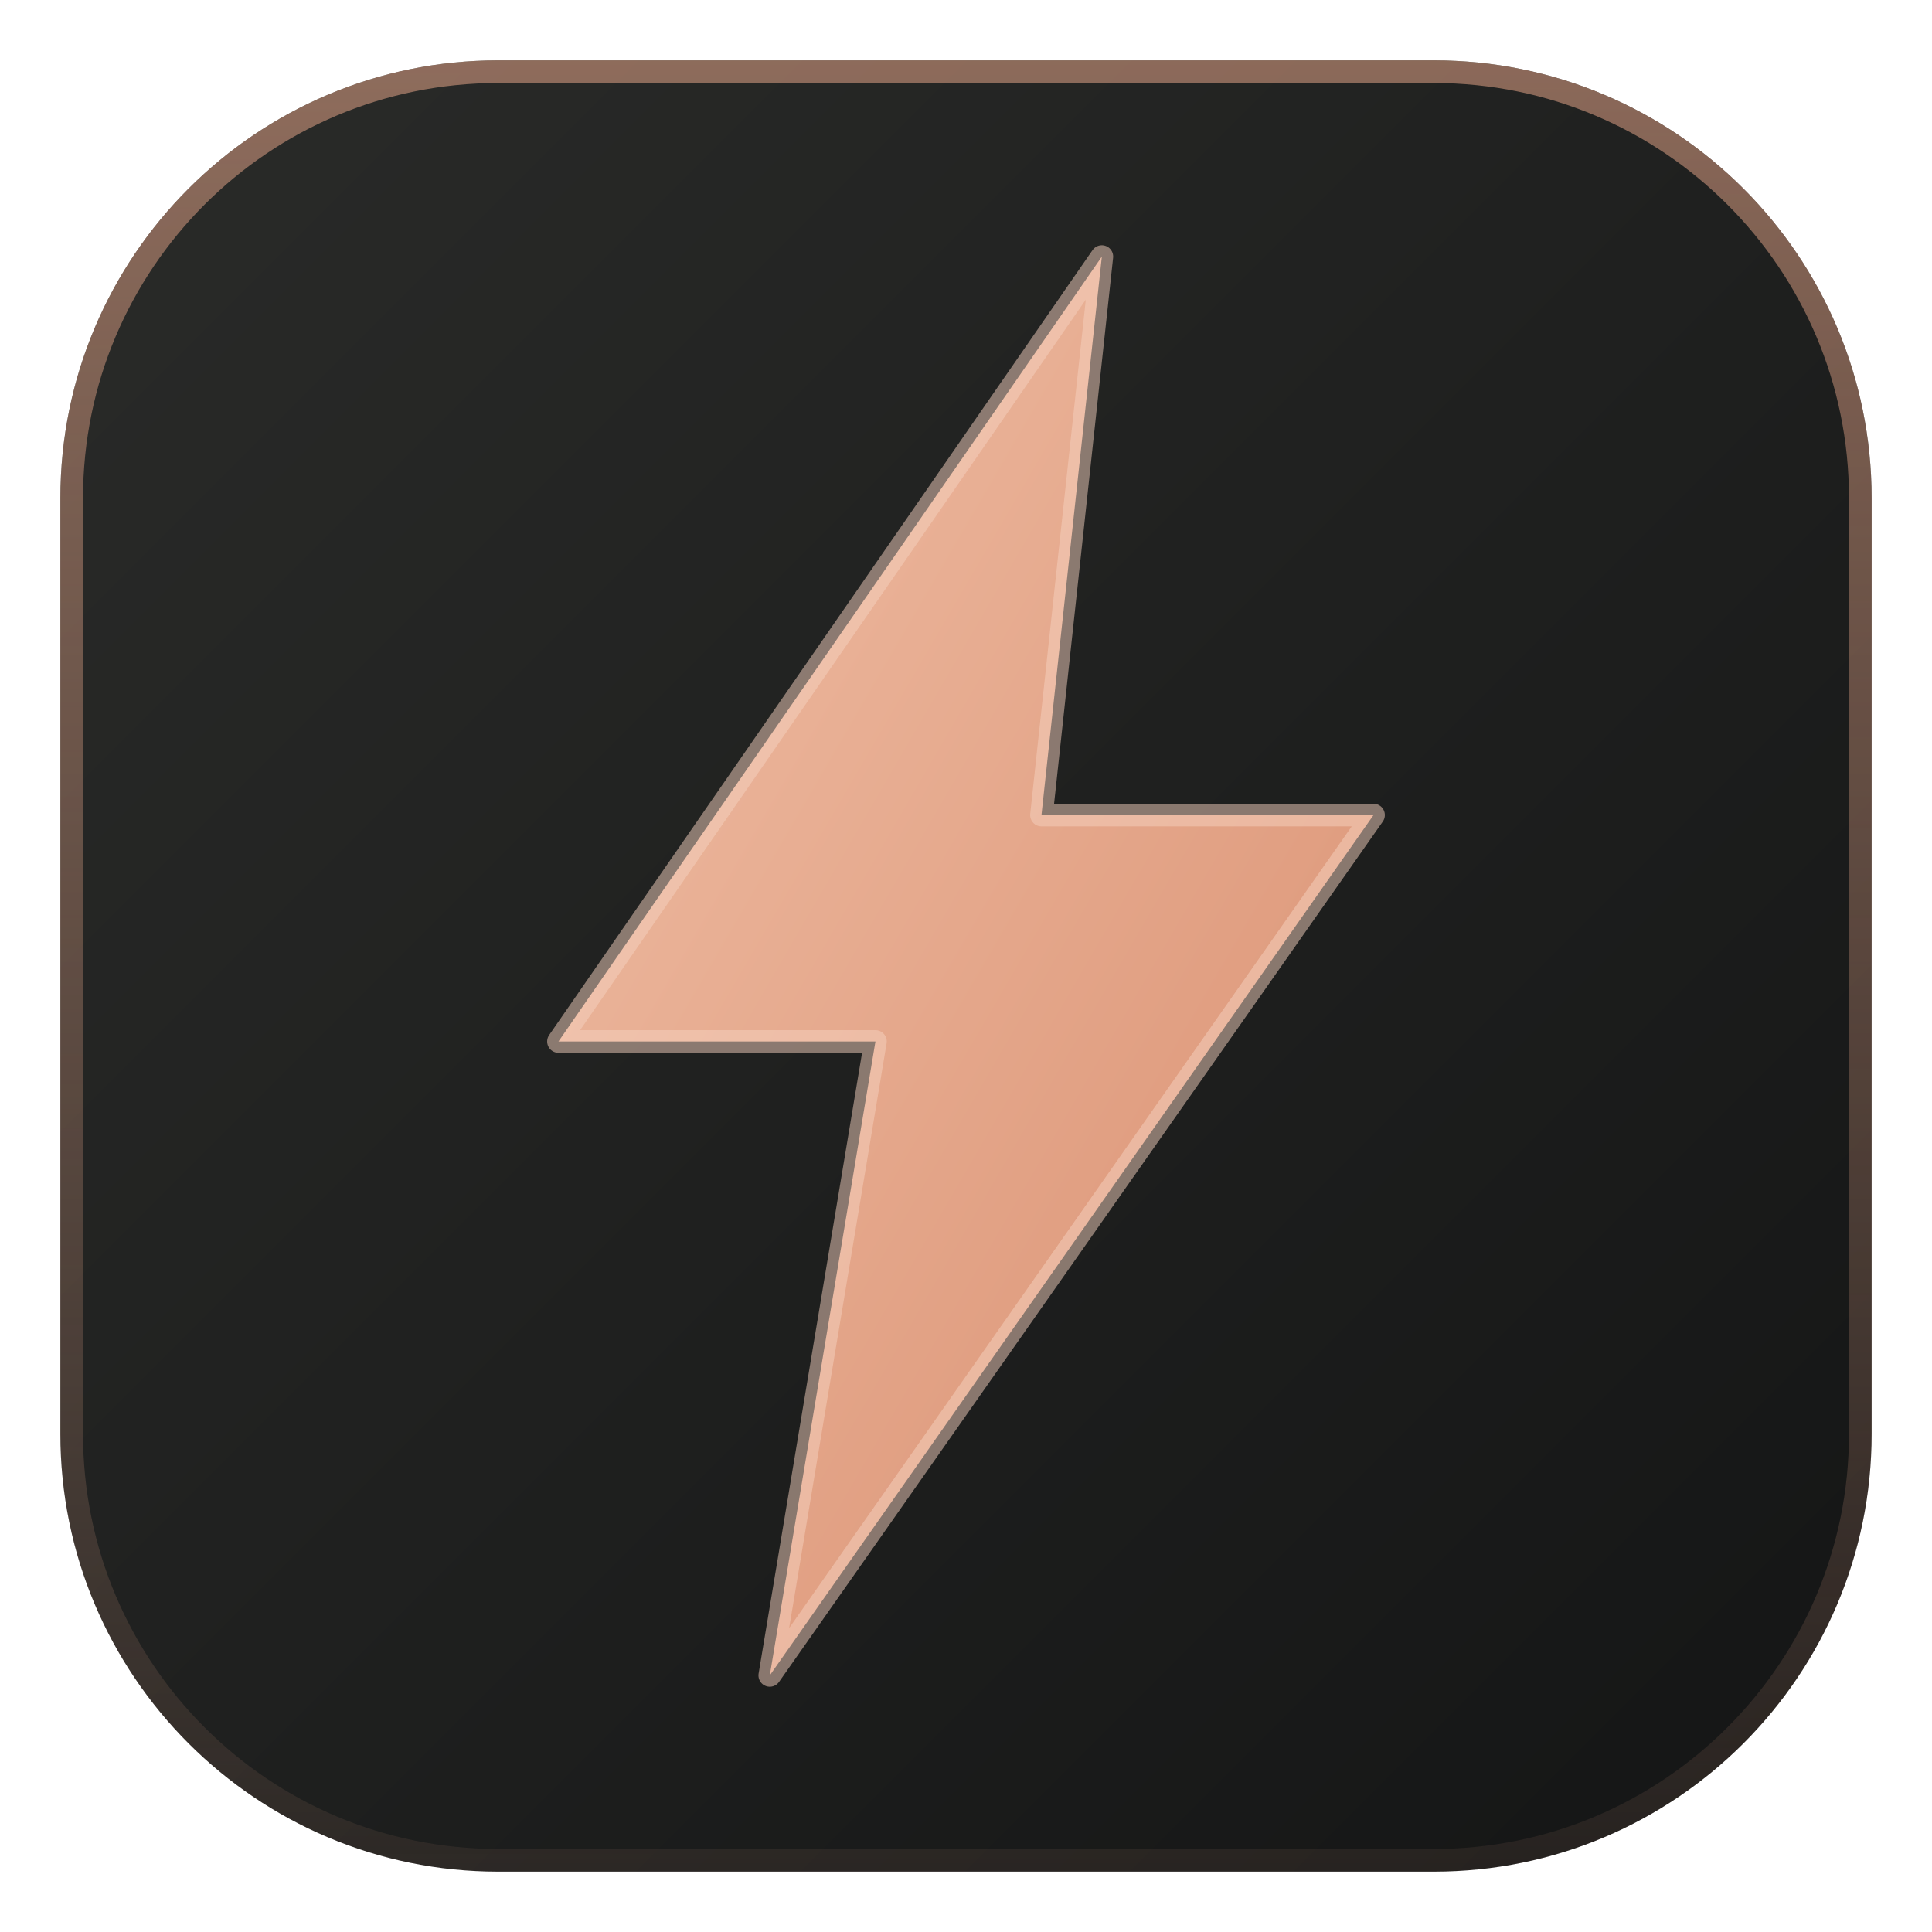
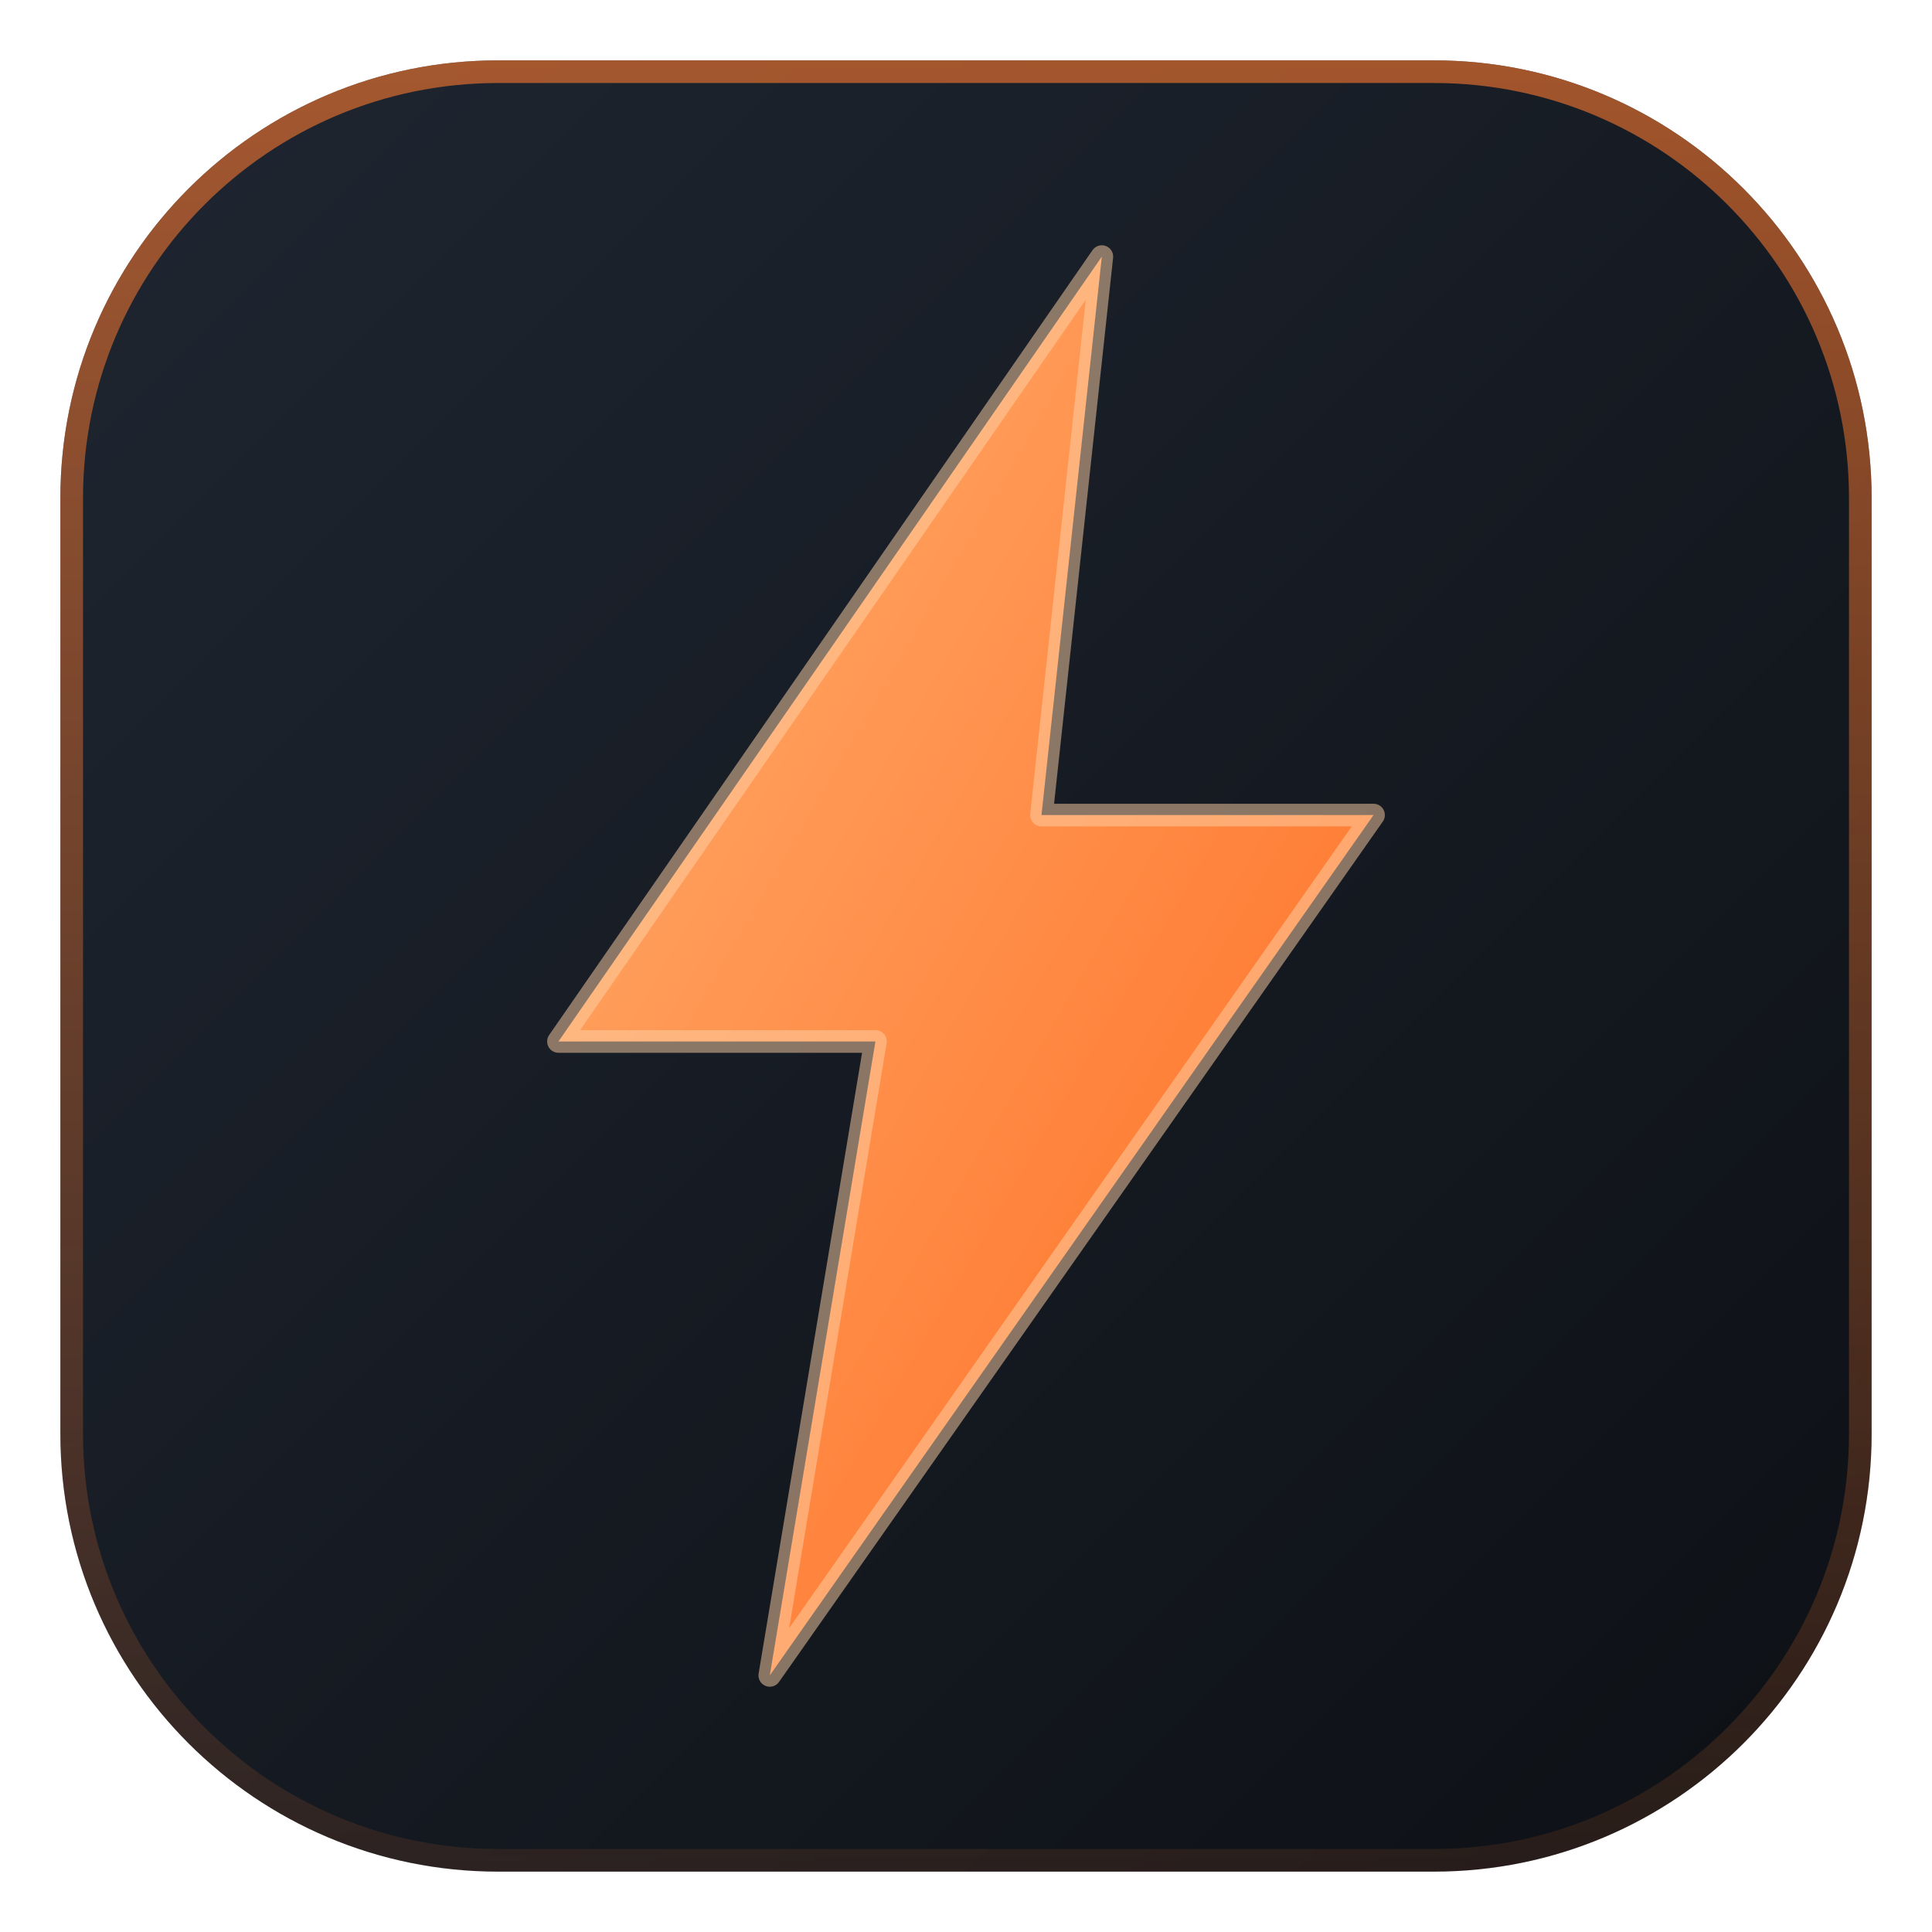
<svg xmlns="http://www.w3.org/2000/svg" width="256" height="256" viewBox="0 0 256 256">
  <defs>
    <linearGradient id="bg" x1="0" y1="0" x2="1" y2="1">
-       <stop offset="0" stop-color="#2A2B29" />
-       <stop offset="1" stop-color="#141515" />
+       <stop offset="0" stop-color="#1F2631" />
+       <stop offset="1" stop-color="#0D1015" />
    </linearGradient>
    <linearGradient id="bolt" x1="0" y1="0" x2="1" y2="1">
-       <stop offset="0" stop-color="#F0BFA6" />
-       <stop offset="1" stop-color="#D98F70" />
+       <stop offset="0" stop-color="#FFB070" />
+       <stop offset="1" stop-color="#FF6A1F" />
    </linearGradient>
    <linearGradient id="ring" x1="0" y1="0" x2="0" y2="1">
-       <stop offset="0" stop-color="#E2A387" stop-opacity=".55" />
-       <stop offset="1" stop-color="#E2A387" stop-opacity=".08" />
+       <stop offset="0" stop-color="#FF7A2F" stop-opacity=".6" />
+       <stop offset="1" stop-color="#FF7A2F" stop-opacity=".1" />
    </linearGradient>
  </defs>
  <rect x="8" y="8" width="240" height="240" rx="58" fill="url(#bg)" />
  <rect x="9.5" y="9.5" width="237" height="237" rx="56.5" fill="none" stroke="url(#ring)" stroke-width="3" />
-   <path d="M146 34 L74 138 H116 L102 222 L182 108 H138 Z" fill="url(#bolt)" stroke="#F6D2C0" stroke-opacity=".5" stroke-width="3" stroke-linejoin="round" />
+   <path d="M146 34 L74 138 H116 L102 222 L182 108 H138 Z" fill="url(#bolt)" stroke="#FFD2A8" stroke-opacity=".5" stroke-width="3" stroke-linejoin="round" />
</svg>
